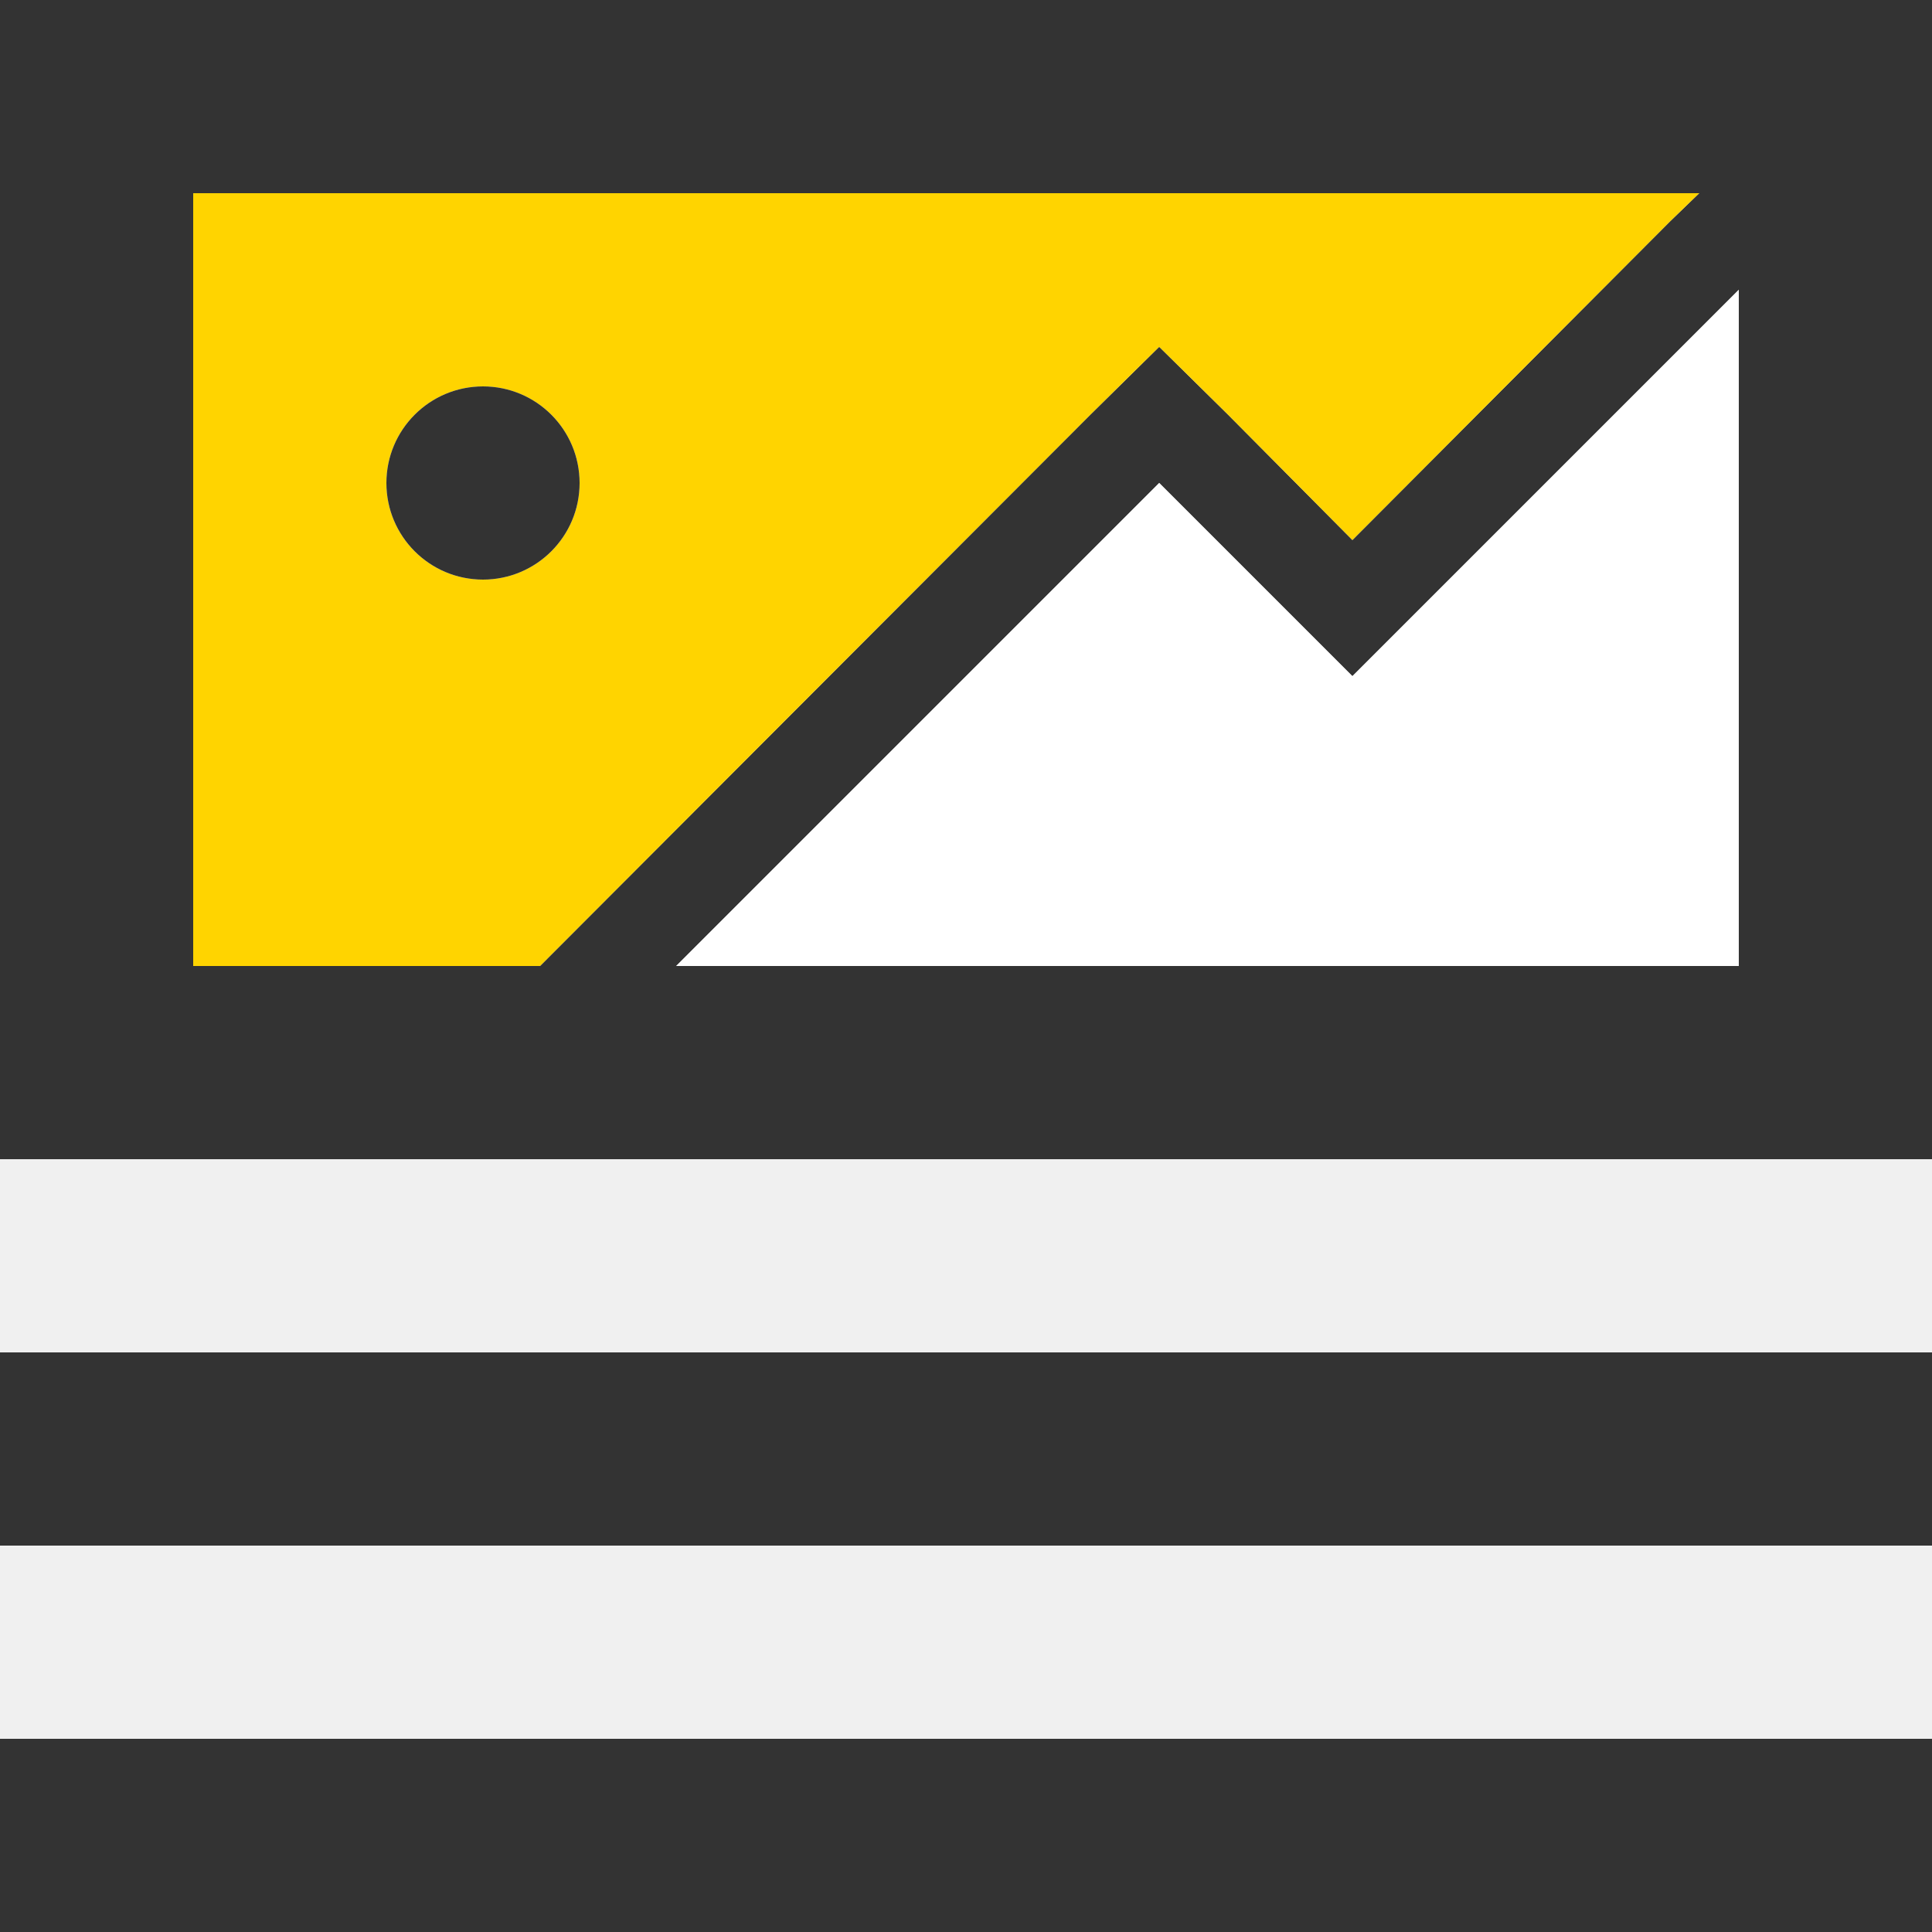
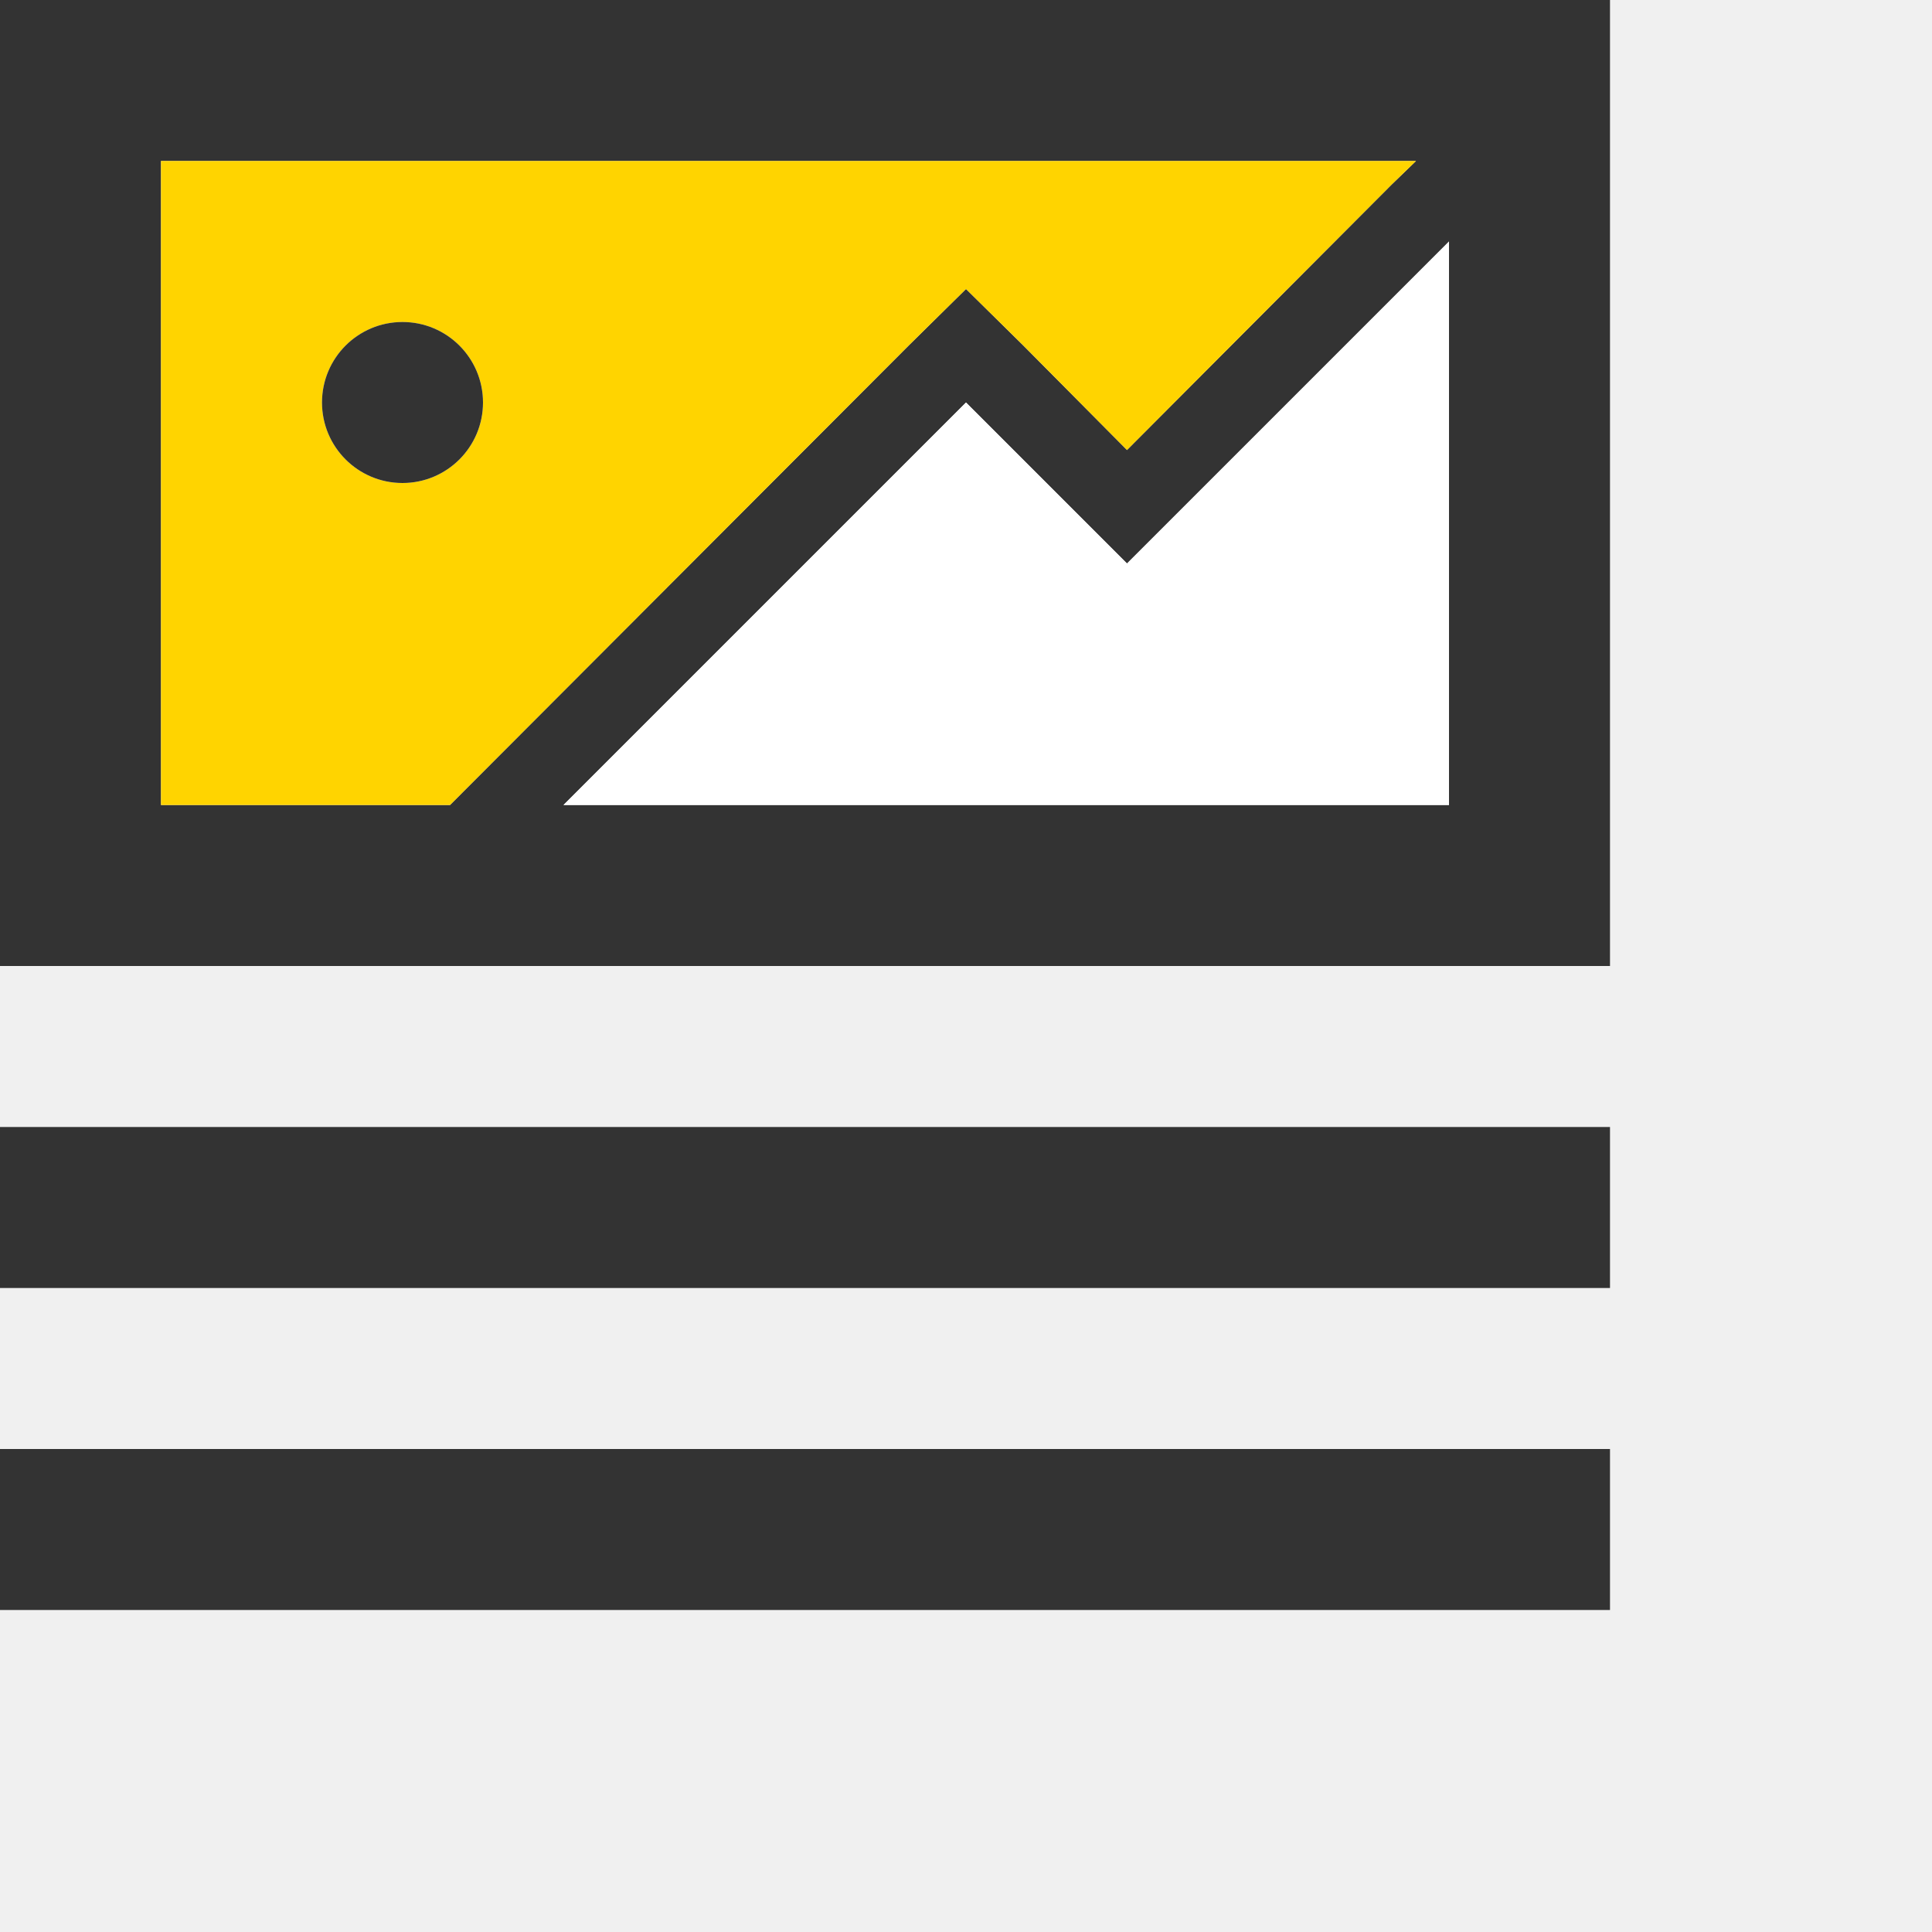
- <svg xmlns="http://www.w3.org/2000/svg" viewBox="0 0 20 20" width="20" height="20">
+ <svg xmlns="http://www.w3.org/2000/svg" viewBox="0 0 24 24" width="24" height="24">
  <path d="m0 0v12h20v-12zm5.59 10h-3.59v-8h15.59l-.3.29-3.29 3.3-1.29-1.3-.71-.7-.71.7zm12.41 0h-11l5-5 2 2 4-4z" fill="#333" />
  <path d="m12 5-5 5h11v-7l-4 4z" fill="#fff" />
  <path d="m12 3.59.71.7 1.29 1.3 3.29-3.3.3-.29h-15.59v8h3.59l5.7-5.71zm-7 2.41a1 1 0 1 1 1-1 1 1 0 0 1 -1 1z" fill="#ffd400" />
  <g fill="#333">
    <circle cx="5" cy="5" r="1" />
    <path d="m0 14h20v2h-20z" />
    <path d="m0 18h20v2h-20z" />
  </g>
</svg>
